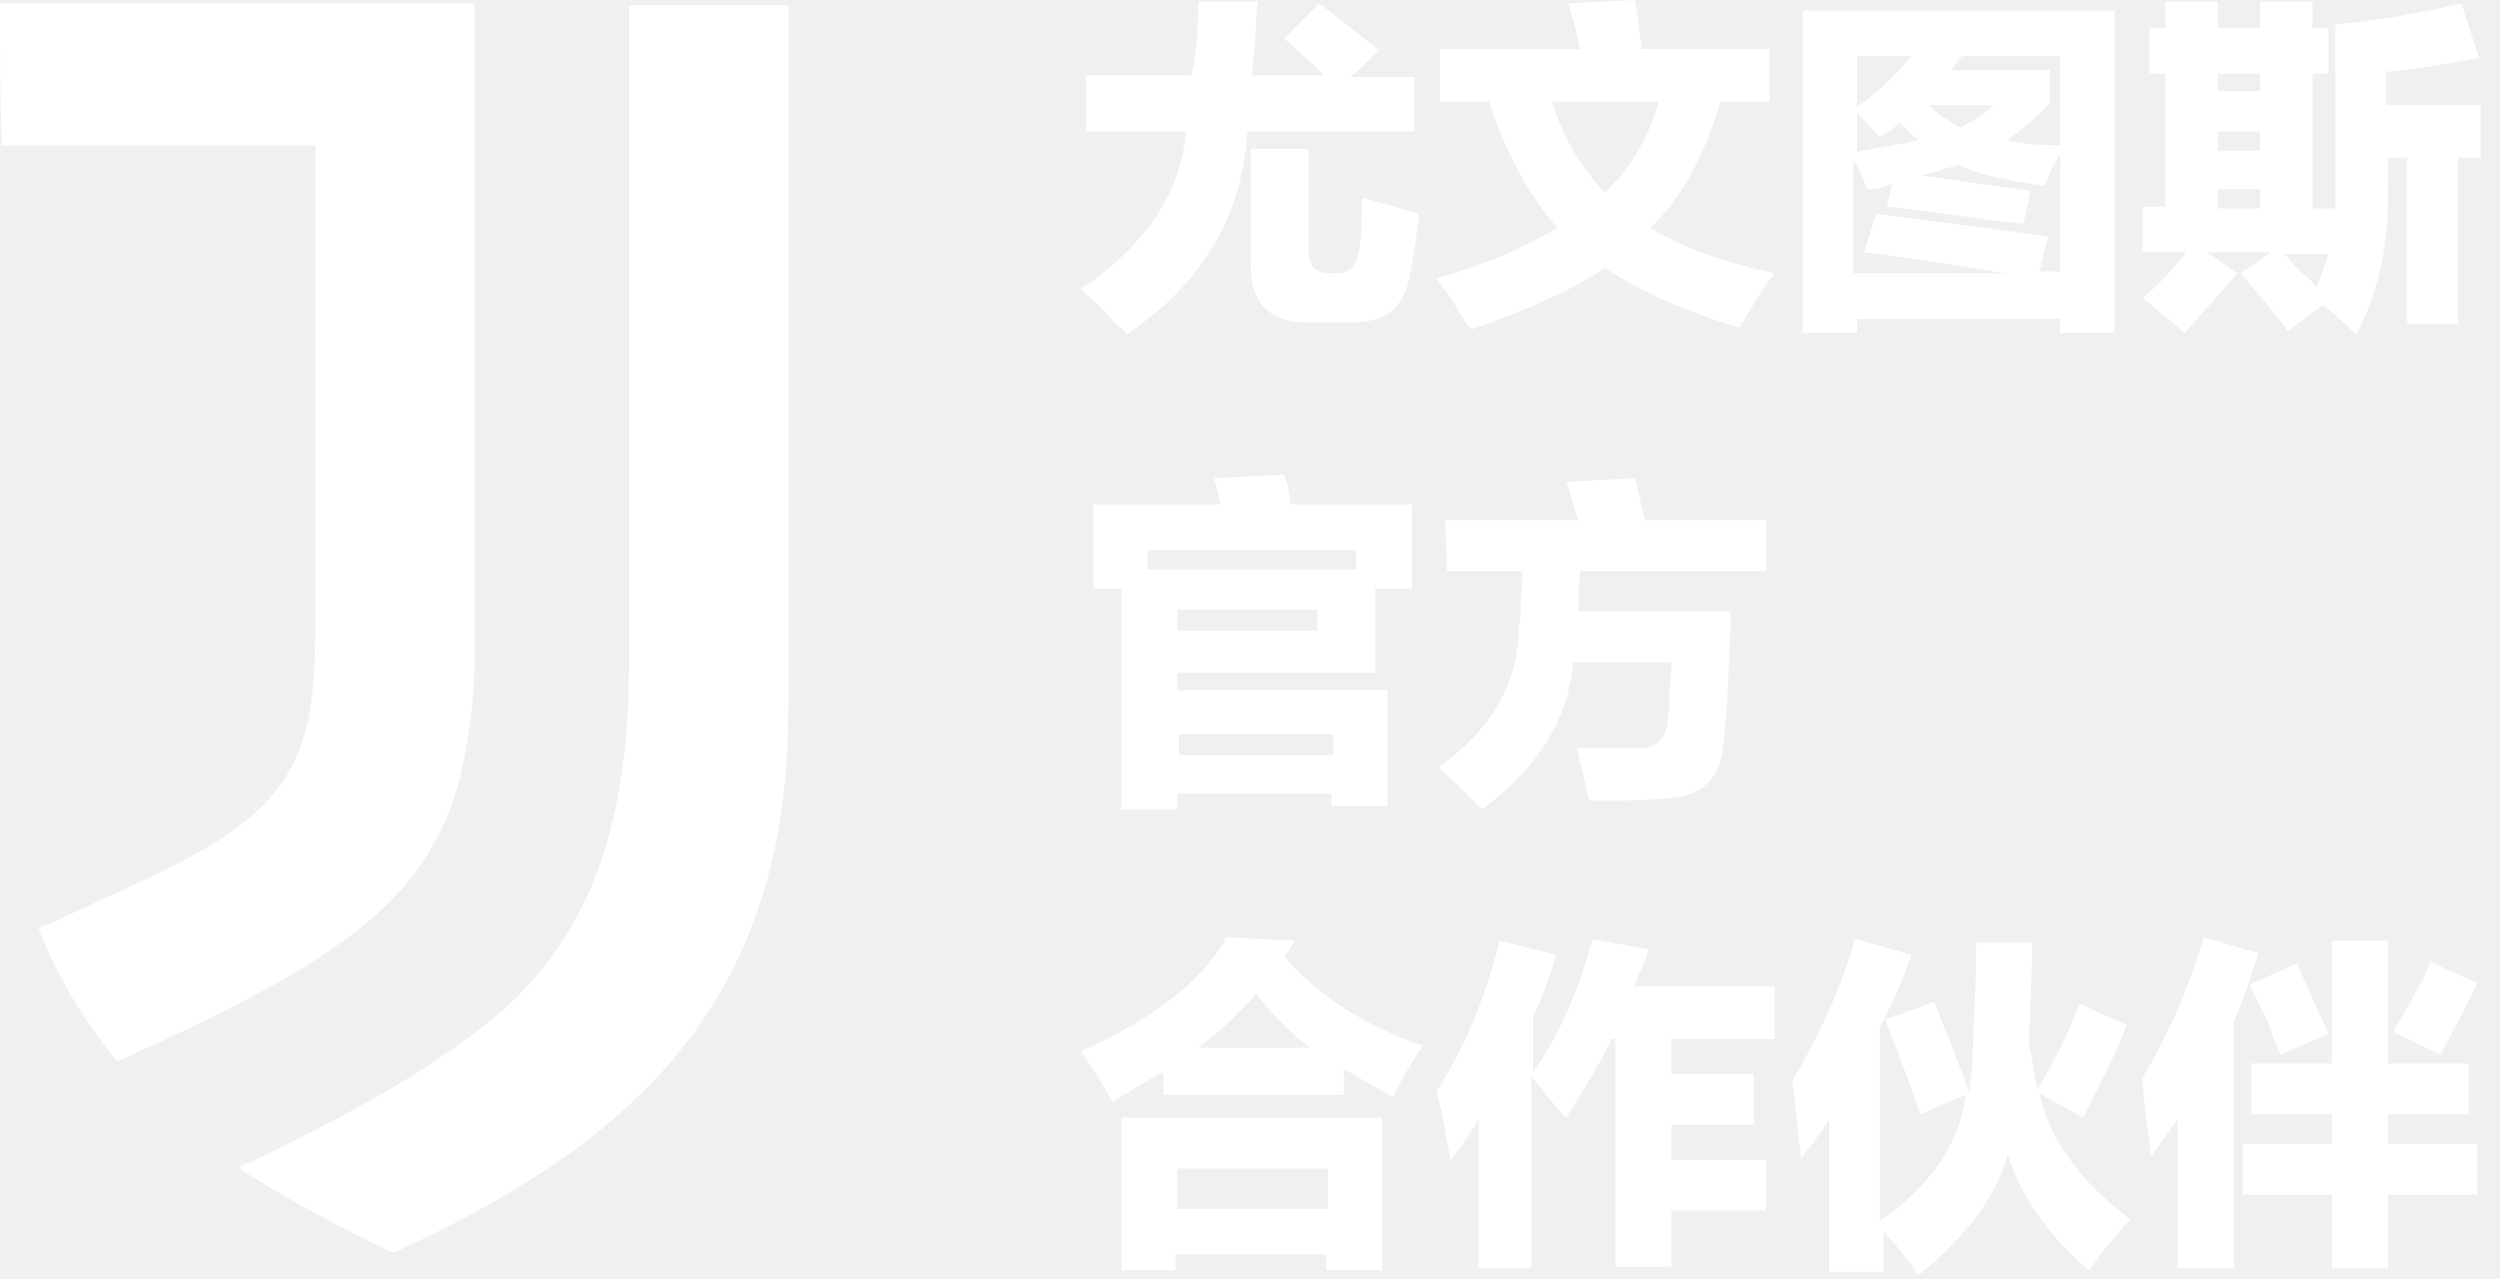
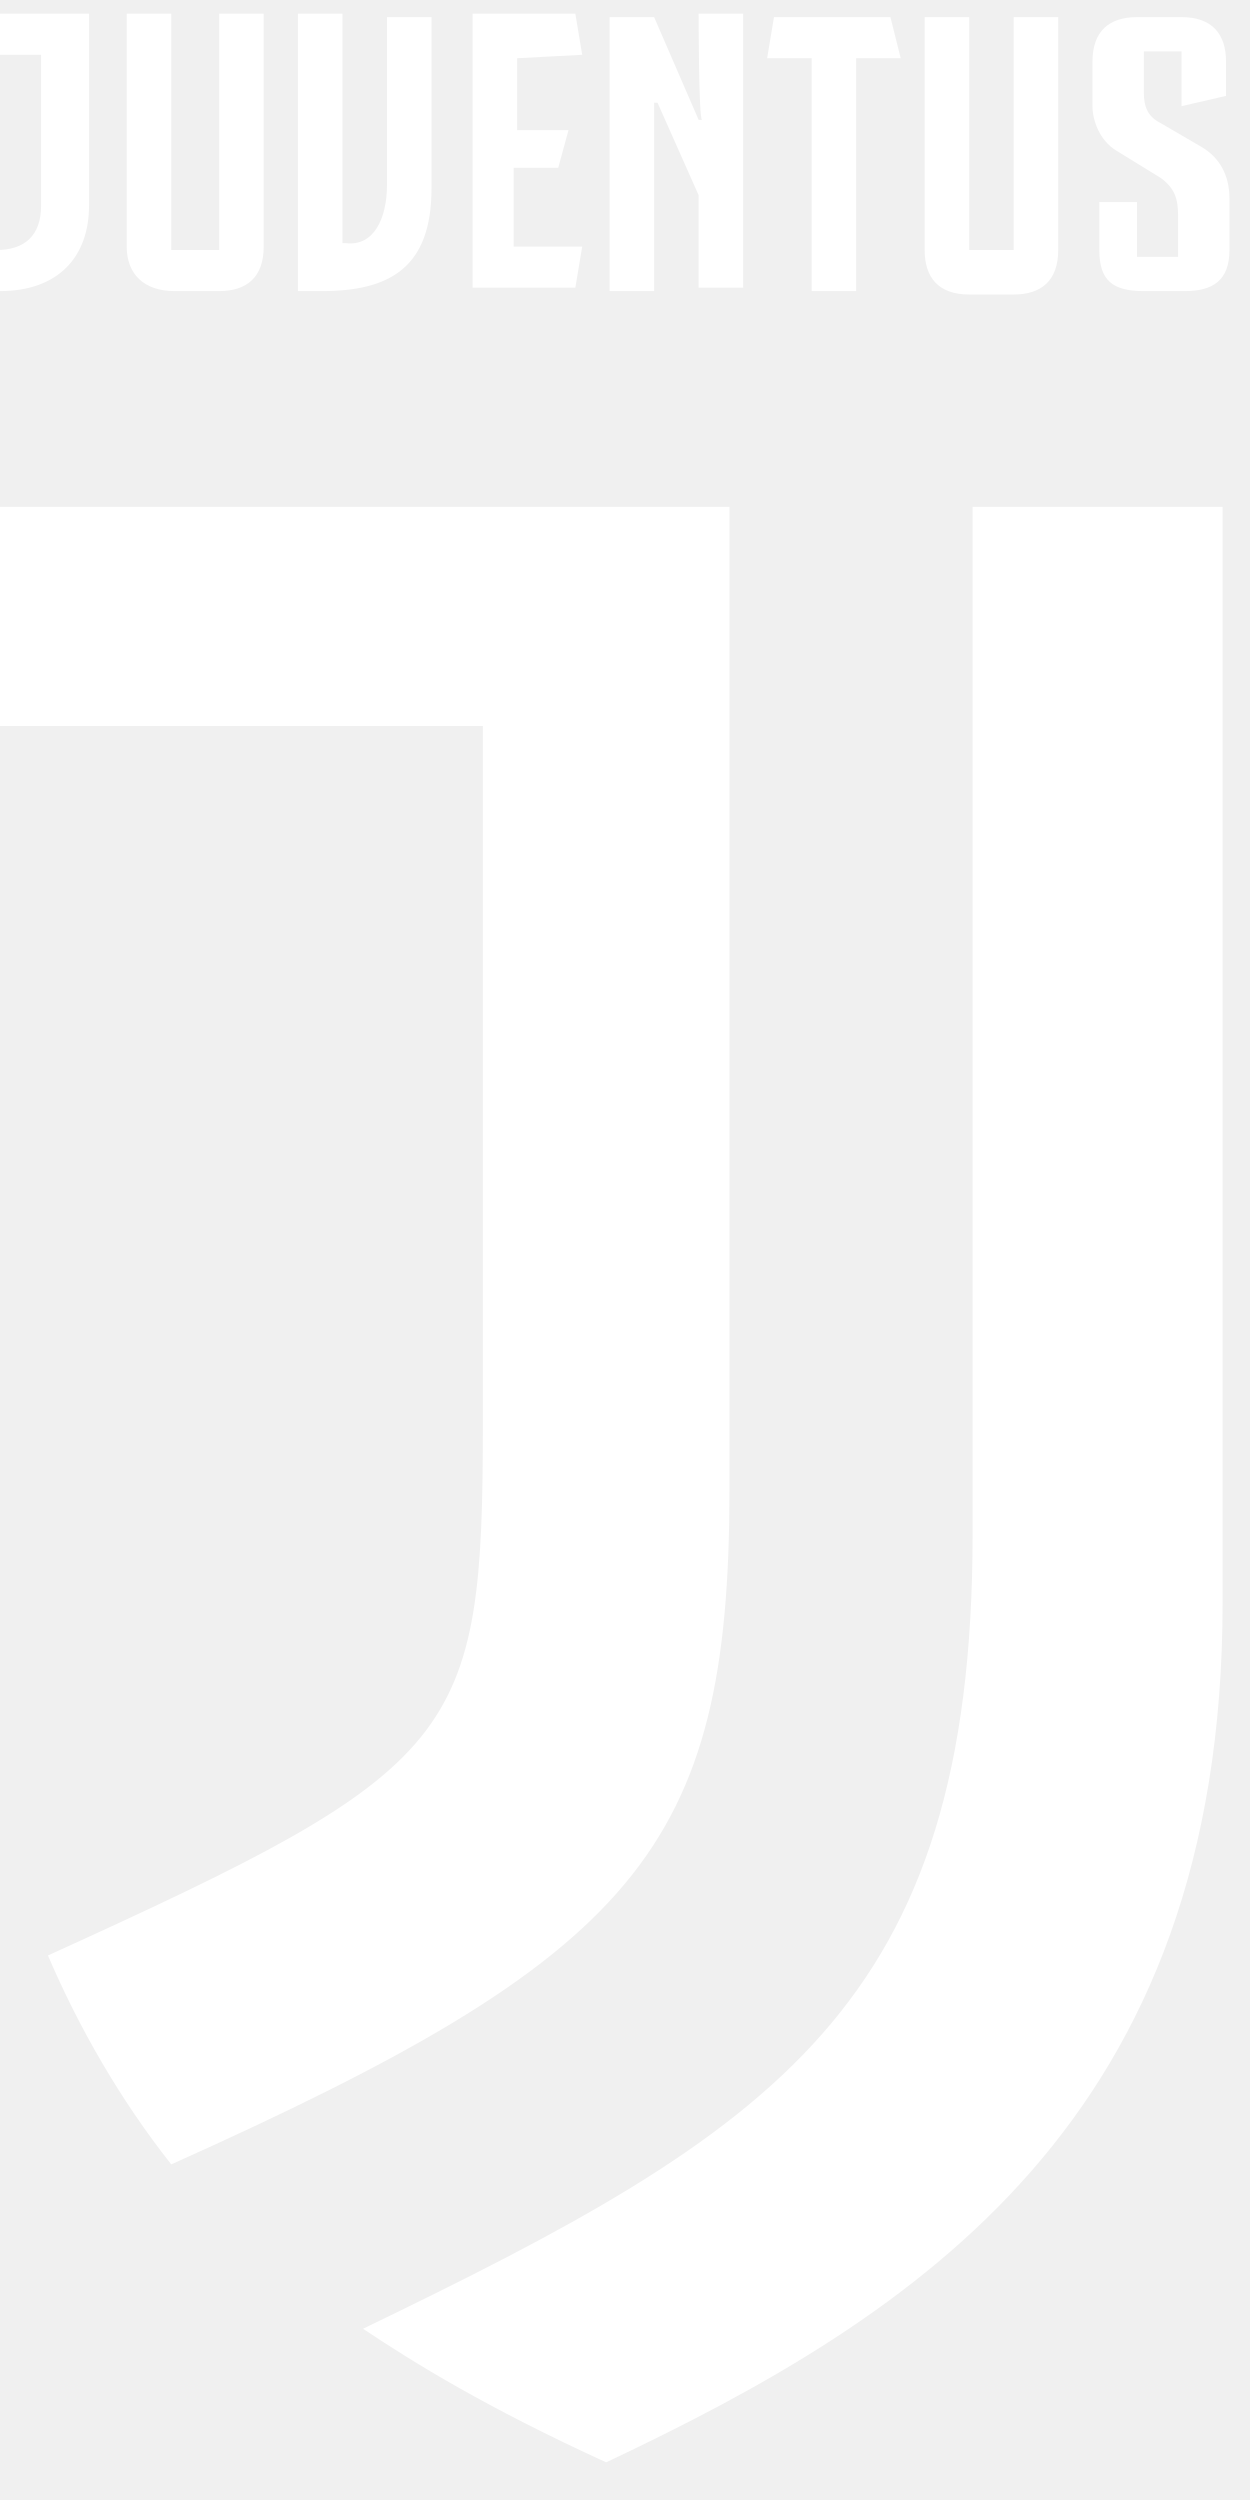
- <svg xmlns="http://www.w3.org/2000/svg" version="1.1" id="spon-juventus" x="0px" y="0px" viewBox="0 0 142.7 73" style="enable-background:new 0 0 142.7 73;" xml:space="preserve">
+ <svg xmlns="http://www.w3.org/2000/svg" version="1.1" id="spon-juventus" x="0px" y="0px" viewBox="0 0 36.5 73" style="enable-background:new 0 0 36.5 73;" xml:space="preserve">
  <style type="text/css">
	.st0{fill:#FFFFFF;}
</style>
  <g>
-     <g>
-       <path class="st0" d="M0,0.2c0.1,0,0.3,0,0.4,0c8.7,0,17.4,0,26.2,0c0.2,0,0.3,0,0.5,0c0,0.1,0,0.2,0,0.3s0,0.2,0,0.4    c0,11.7,0,23.3,0,35c0,1.8,0,3.7-0.3,5.5c-0.3,2.3-0.8,4.5-1.9,6.5c-1.1,2.1-2.7,3.8-4.5,5.2c-1.7,1.3-3.4,2.4-5.3,3.4    c-2.7,1.5-5.4,2.7-8.2,4c-0.1,0-0.1,0-0.2,0.1c-1.9-2.3-3.4-4.8-4.5-7.6c0.2-0.1,0.3-0.2,0.5-0.2c2.5-1.2,5.1-2.3,7.6-3.6    c1.4-0.7,2.7-1.5,3.9-2.5c2-1.6,3.1-3.7,3.5-6.2c0.3-1.9,0.3-3.7,0.3-5.6c0-8.7,0-17.4,0-26.1c0-0.1,0-0.3,0-0.5    c-0.2,0-0.4,0-0.5,0c-5.2,0-10.4,0-15.6,0c-0.6,0-1.2,0-1.8,0C0,5.5,0,2.8,0,0.2z" />
-       <path class="st0" d="M13.7,66.6c0.2-0.1,0.3-0.2,0.5-0.2c2.7-1.3,5.4-2.7,8-4.2c2.1-1.2,4.1-2.6,6-4.1c3.7-3.1,5.9-7.1,6.9-11.8    c0.6-2.7,0.8-5.5,0.8-8.3c0-12.4,0-24.7,0-37.1c0-0.2,0-0.4,0-0.6c3.1,0,6.1,0,9.1,0c0,0.2,0,0.3,0,0.5c0,2.9,0,5.8,0,8.7    c0,10.1,0,20.2,0,30.3c0,2.2-0.1,4.4-0.4,6.5c-0.9,6.2-3.4,11.6-7.9,16c-1.8,1.8-3.7,3.3-5.9,4.7c-2.6,1.7-5.3,3.1-8.1,4.4    c-0.2,0.1-0.3,0.1-0.5,0c-2.9-1.4-5.7-2.9-8.4-4.6C13.8,66.7,13.8,66.7,13.7,66.6z" />
-     </g>
-     <g>
-       <path class="st0" d="M68.4,0.1h3.4c-0.1,0.6-0.1,1.5-0.2,2.8c-0.1,0.6-0.1,1.1-0.1,1.4h4.1C75,3.7,74.2,3,73.3,2.2l2-2    c0.8,0.6,1.8,1.4,3.2,2.5c-0.1-0.1,0,0,0.2,0.2l-1.6,1.5h3.6v3.1h-9.5c-0.3,4.9-2.6,8.7-6.9,11.6c-0.1-0.2-0.3-0.4-0.6-0.6    c-0.4-0.5-1-1.1-2-2c3.7-2.5,5.7-5.5,6-9H62V4.3h6C68.3,3.1,68.4,1.7,68.4,0.1z M77.8,11.3c1.1,0.3,2.2,0.6,3.2,0.9    c-0.1,1.1-0.3,2.2-0.5,3.4c-0.3,2-1.5,2.9-3.6,2.8h-2.4c-2,0-3.1-1.1-3.1-3.2V8.5h3.3v5.8c0,0.9,0.4,1.3,1.2,1.3h0.5    c0.6,0,1-0.4,1.2-1.3c0-0.2,0-0.4,0.1-0.9C77.7,12.6,77.7,11.8,77.8,11.3z" />
-       <path class="st0" d="M89.5,0.2L93.3,0c0.2,0.9,0.3,1.9,0.4,2.8h7.3v3h-2.8c-0.9,3.1-2.2,5.5-4,7.2c1.9,1.2,4.3,2,7.1,2.6    c-0.8,1-1.4,2.1-2,3.1c-3.1-0.9-5.7-2.1-7.7-3.4c-1.9,1.3-4.5,2.4-7.6,3.5c-0.1-0.1-0.1-0.1-0.2-0.2c-0.8-1.3-1.4-2.2-1.8-2.7    c2.8-0.8,5.1-1.8,6.9-2.9c-1.7-1.9-3-4.4-3.9-7.2h-2.8v-3h8C90.1,2.5,90,2,89.9,1.5C89.7,0.9,89.6,0.4,89.5,0.2z M91.6,11    c1.5-1.4,2.5-3.2,3.1-5.2h-6.1C89.2,7.9,90.3,9.6,91.6,11z" />
-       <path class="st0" d="M102.9,18.9V0.6h17.8V19h-3.1v-0.8H106V19h-3.1V18.9z M106,6.1c1.3-0.9,2.3-1.9,3.1-2.9H106V6.1z M107.3,7.8    c-0.1-0.1-0.3-0.3-0.6-0.6c-0.3-0.4-0.6-0.6-0.7-0.8v2.3c0.2-0.1,0.5-0.1,0.9-0.2c1.2-0.2,2.1-0.4,2.6-0.5c-0.4-0.3-0.7-0.7-1.1-1    c-0.1,0.1-0.1,0.1-0.2,0.2C108,7.4,107.7,7.6,107.3,7.8z M107.1,12.2c3.7,0.5,7,0.9,9.8,1.3l-0.5,2h1.2V8.8    c-0.2,0.3-0.5,0.8-0.8,1.6c0.3-0.5,0.2-0.4-0.1,0.2c-2.3-0.3-3.9-0.7-4.9-1.2c-0.3,0.1-0.7,0.2-1.3,0.4c-0.4,0.1-0.7,0.2-0.9,0.2    c0.6,0.1,1.5,0.2,2.7,0.4c1.6,0.2,2.8,0.4,3.6,0.5l-0.4,1.9c-0.3-0.1-0.8-0.1-1.6-0.2c-2.9-0.4-5-0.7-6.2-0.8l0.3-1.3    c-0.5,0.2-0.9,0.3-1.4,0.3c-0.2-0.5-0.5-1.1-0.8-1.7v6.5h8.7c-0.7-0.1-1.8-0.3-3.2-0.5c-2.4-0.4-4-0.6-4.9-0.7L107.1,12.2z     M110.1,6c0.5,0.5,1.1,0.9,1.8,1.3c0.7-0.4,1.4-0.8,1.9-1.3H110.1z M117,4v1.9c-0.8,0.8-1.6,1.5-2.4,2.1c0.8,0.2,1.8,0.3,3,0.3    V3.2H112c-0.1,0.1-0.2,0.2-0.3,0.4c-0.2,0.2-0.3,0.3-0.3,0.4H117z" />
-       <path class="st0" d="M132.9,4.2H132v7.7h1.3c0-0.5,0-1,0-1.7V1.4c2.2-0.2,4.6-0.6,7.2-1.2l1,3.1c-1.5,0.3-3.2,0.6-5.3,0.8V6h5.4v3    h-1.3v9.5h-2.9V9h-1.1v1.5c0.1,3.3-0.5,6.1-1.8,8.6c-0.6-0.6-1.3-1.2-1.9-1.7l-2,1.5c-0.1-0.1-0.2-0.3-0.4-0.5    c-0.9-1.2-1.7-2.1-2.3-2.8l1.7-1.2H126l1.7,1.2c-1.2,1.4-2.2,2.5-3,3.4l-2.4-2c0.8-0.6,1.6-1.5,2.5-2.6h-2.5v-2.6h1.3V4.2h-0.9    V1.6h0.9V0.1h3v1.5h2.4V0.1h3v1.5h0.9V4.2z M126.6,4.2v1h2.4v-1H126.6z M126.6,7.5v1.1h2.4V7.5H126.6z M126.6,10.8v1.1h2.4v-1.1    H126.6z M132.2,16.4c0.2-0.3,0.3-0.7,0.5-1.3c0.1-0.3,0.2-0.5,0.2-0.6h-2.5c0.2,0.2,0.5,0.6,0.9,1    C131.8,15.9,132.1,16.2,132.2,16.4z" />
-       <path class="st0" d="M62.4,33.6v-4.8h7.3c-0.1-0.2-0.1-0.4-0.2-0.8c-0.1-0.3-0.2-0.6-0.2-0.7l4-0.2c0,0.1,0.1,0.3,0.2,0.6    c0.1,0.5,0.1,0.9,0.2,1.1h6.9v4.8h-2.1v4.8H67.2v1h12V46H76v-0.7h-8.8v0.9H64V33.6H62.4z M65.5,31.4v1.1h11.9v-1.1H65.5z     M67.2,34.9V36h8v-1.2h-8V34.9z M76.1,41.9h-8.8v1.2h8.8V41.9z" />
-       <path class="st0" d="M82.5,29.7h7.6c-0.2-0.5-0.4-1.2-0.6-2c-0.1-0.1-0.1-0.1-0.1-0.2l3.9-0.2c0.2,0.5,0.3,1.3,0.6,2.4h6.9v2.9    H90.2c-0.1,0.7-0.1,1.5-0.1,2.3h8.7c-0.1,3.2-0.2,5.6-0.4,7.3c-0.1,2.3-1.3,3.4-3.8,3.4c-0.8,0.1-2.2,0.1-3.9,0.1    c-0.2-0.9-0.4-1.9-0.7-3c1.3,0,2.3,0,3.2,0c1.3,0.1,2-0.5,2-1.8c0.1-0.3,0.1-0.8,0.1-1.6c0.1-0.6,0.1-1.1,0.1-1.5h-5.6    c-0.3,3.3-2,6-5.2,8.4c-0.9-0.9-1.7-1.7-2.5-2.4c3-2.1,4.6-4.8,4.6-8.1c0.1-0.3,0.1-0.8,0.1-1.6c0.1-0.6,0.1-1.1,0.1-1.5h-4.3    L82.5,29.7L82.5,29.7z" />
-       <path class="st0" d="M63.5,62.9C63,62,62.4,61,61.7,60c4.3-1.9,7-4.1,8.3-6.5l3.9,0.2c-0.2,0.3-0.3,0.6-0.6,0.9    c1.9,2.2,4.5,3.9,7.9,5.1c-0.6,0.9-1.2,1.9-1.7,2.9c-1.1-0.6-2-1.1-2.8-1.6v1.5H66.4v-1.3C65.4,61.7,64.5,62.3,63.5,62.9z     M64,72.5v-8.7h14.9v8.7h-3.2v-0.9h-8.6v0.9H64z M67.2,66.7V69h8.6v-2.3H67.2z M71.7,56.7c-0.9,1.1-2,2.1-3.3,3.1h6.4    C73.7,59,72.7,58,71.7,56.7z" />
-       <path class="st0" d="M87.5,72.4h-3.1v-8.5c-0.1,0.1-0.2,0.3-0.3,0.5c-0.5,0.8-1,1.4-1.3,1.8c-0.2-1-0.4-2.4-0.8-3.9    c1.6-2.5,2.8-5.4,3.6-8.6l3.2,0.8c-0.3,1.2-0.7,2.3-1.3,3.5v3.2c1.5-2.1,2.6-4.6,3.4-7.6l3.2,0.6c-0.1,0.4-0.3,0.9-0.6,1.5    c-0.1,0.3-0.2,0.5-0.2,0.6h8v3h-5.9v2h4.7v2.9h-4.7v2h5.4v2.9h-5.4v3.2h-3.2v-13H92c-0.8,1.6-1.7,3.1-2.6,4.5    c-0.4-0.4-0.9-1-1.6-1.9c-0.2-0.2-0.3-0.4-0.4-0.5v11H87.5z" />
-       <path class="st0" d="M105.9,53.6l3.2,0.9c-0.5,1.5-1.1,2.8-1.8,4.1v11.1c2.9-2,4.6-4.5,4.9-7.2l-2.6,1.1c-0.4-1.3-1.1-3.1-2-5.4    l2.8-1c0.2,0.4,0.4,1.1,0.8,2c0.2,0.5,0.6,1.5,1.2,3.1c0.1-0.7,0.2-1.4,0.2-2.3c0.1-2.3,0.2-4.3,0.2-6.2h3.2    c0,1.4-0.1,3.4-0.2,5.9c0.1,0.2,0.1,0.4,0.2,0.8c0.1,0.8,0.2,1.3,0.3,1.7c1-1.7,1.8-3.3,2.4-4.9l2.7,1.2c-0.7,1.8-1.6,3.5-2.5,5.3    l-2.5-1.4c0.6,2.7,2.4,5.1,5.2,7.2c-0.4,0.4-0.9,1-1.7,2c-0.3,0.5-0.6,0.8-0.7,0.9c-2.3-2-3.9-4.3-4.6-6.6    c-0.6,2.3-2.3,4.6-5.1,6.9c-0.8-1.2-1.5-2-2-2.5v2.3h-3.1v-8.7c-0.5,0.8-1,1.5-1.6,2.2c-0.2-1.6-0.3-3-0.5-4.4    C103.8,59.2,105,56.6,105.9,53.6z" />
-       <path class="st0" d="M127.5,72.4h-3.2v-8.5c-0.5,0.7-1,1.4-1.5,2.1c-0.1-0.3-0.1-0.8-0.2-1.5c-0.2-1.4-0.3-2.4-0.3-3    c1.4-2.3,2.6-5,3.5-8l3.1,0.9c-0.4,1.3-0.8,2.6-1.4,3.9C127.5,58.3,127.5,72.4,127.5,72.4z M128.5,60.7h4.6v-7h3.2v7h4.6v2.9h-4.6    v1.7h5.1v2.9h-5.1v4.2h-3.2v-4.2H128v-2.9h5.1v-1.7h-4.6V60.7z M131.1,55c0.2,0.4,0.5,1.1,0.9,2s0.7,1.5,0.9,2l-2.7,1.2    c-0.2-0.3-0.4-0.8-0.6-1.5c-0.5-1.1-0.9-1.9-1.2-2.5L131.1,55z M141.4,56.1c-0.6,1.3-1.3,2.6-2.1,4.1l-2.7-1.3    c0.5-0.8,1.1-1.9,1.9-3.4c0.1-0.3,0.2-0.4,0.2-0.6L141.4,56.1z" />
-     </g>
+     <path class="st0" d="M28.4,44.8c0,13.8-5.8,17.4-17.8,23.2c1.5,1,3.6,2.3,7.1,3.9c9.1-4.3,18-10,18-25.1v-32h-7.3V44.8z M21.4,14.8   H-0.3v6.4h14.4v20.3c0,9.3-0.6,10.1-12.7,15.6c0.9,2.1,2.1,4.2,3.6,6.1c13.6-6.1,16.3-9.2,16.3-19.7V14.8z M2.6,0.4v5.6   c0,1.5-0.9,2.5-2.6,2.5h-0.3V7.3h0.2c0.8,0,1.3-0.4,1.3-1.3V1.6h-1.3V0.4H2.6z M5.1,7.3h1.3V0.4h1.3v6.8c0,0.9-0.5,1.3-1.3,1.3H5.1   C4.2,8.5,3.7,8,3.7,7.2V0.4h1.3V7.3z M11.3,5.4V0.5h1.3v5c0,2.3-1.2,3-3.2,3H8.7V0.4H10v6.7h0.1C10.9,7.2,11.3,6.4,11.3,5.4z    M15.1,1.7v2.1h1.5l-0.3,1.1H15v2.3h2l-0.2,1.2h-3v-8h3l0.2,1.2L15.1,1.7L15.1,1.7z M20.4,0.4h1.3v8h-1.3V5.7L19.2,3h-0.1v5.5h-1.3   v-8h1.3l1.3,3h0.1C20.4,3.5,20.4,0.4,20.4,0.4z M26.3,1.7h-1.3v6.8h-1.3V1.7h-1.3l0.2-1.2h3.4L26.3,1.7z M28.3,7.3h1.3V0.5h1.3v6.8   c0,0.9-0.5,1.3-1.3,1.3h-1.3c-0.9,0-1.3-0.5-1.3-1.3V0.5h1.3V7.3z M31.9,5.9h1.3v1.6h1.2V6.3c0-0.5-0.1-0.8-0.5-1.1l-1.3-0.8   c-0.5-0.3-0.7-0.9-0.7-1.3V1.8c0-0.9,0.5-1.3,1.3-1.3h1.3c0.9,0,1.3,0.5,1.3,1.3v1l-1.3,0.3V1.5h-1.1v1.2c0,0.4,0.1,0.7,0.5,0.9   l1.2,0.7c0.5,0.3,0.8,0.8,0.8,1.5v1.5c0,0.9-0.5,1.2-1.3,1.2h-1.2c-0.9,0-1.3-0.3-1.3-1.2V5.9H31.9z" />
  </g>
</svg>
